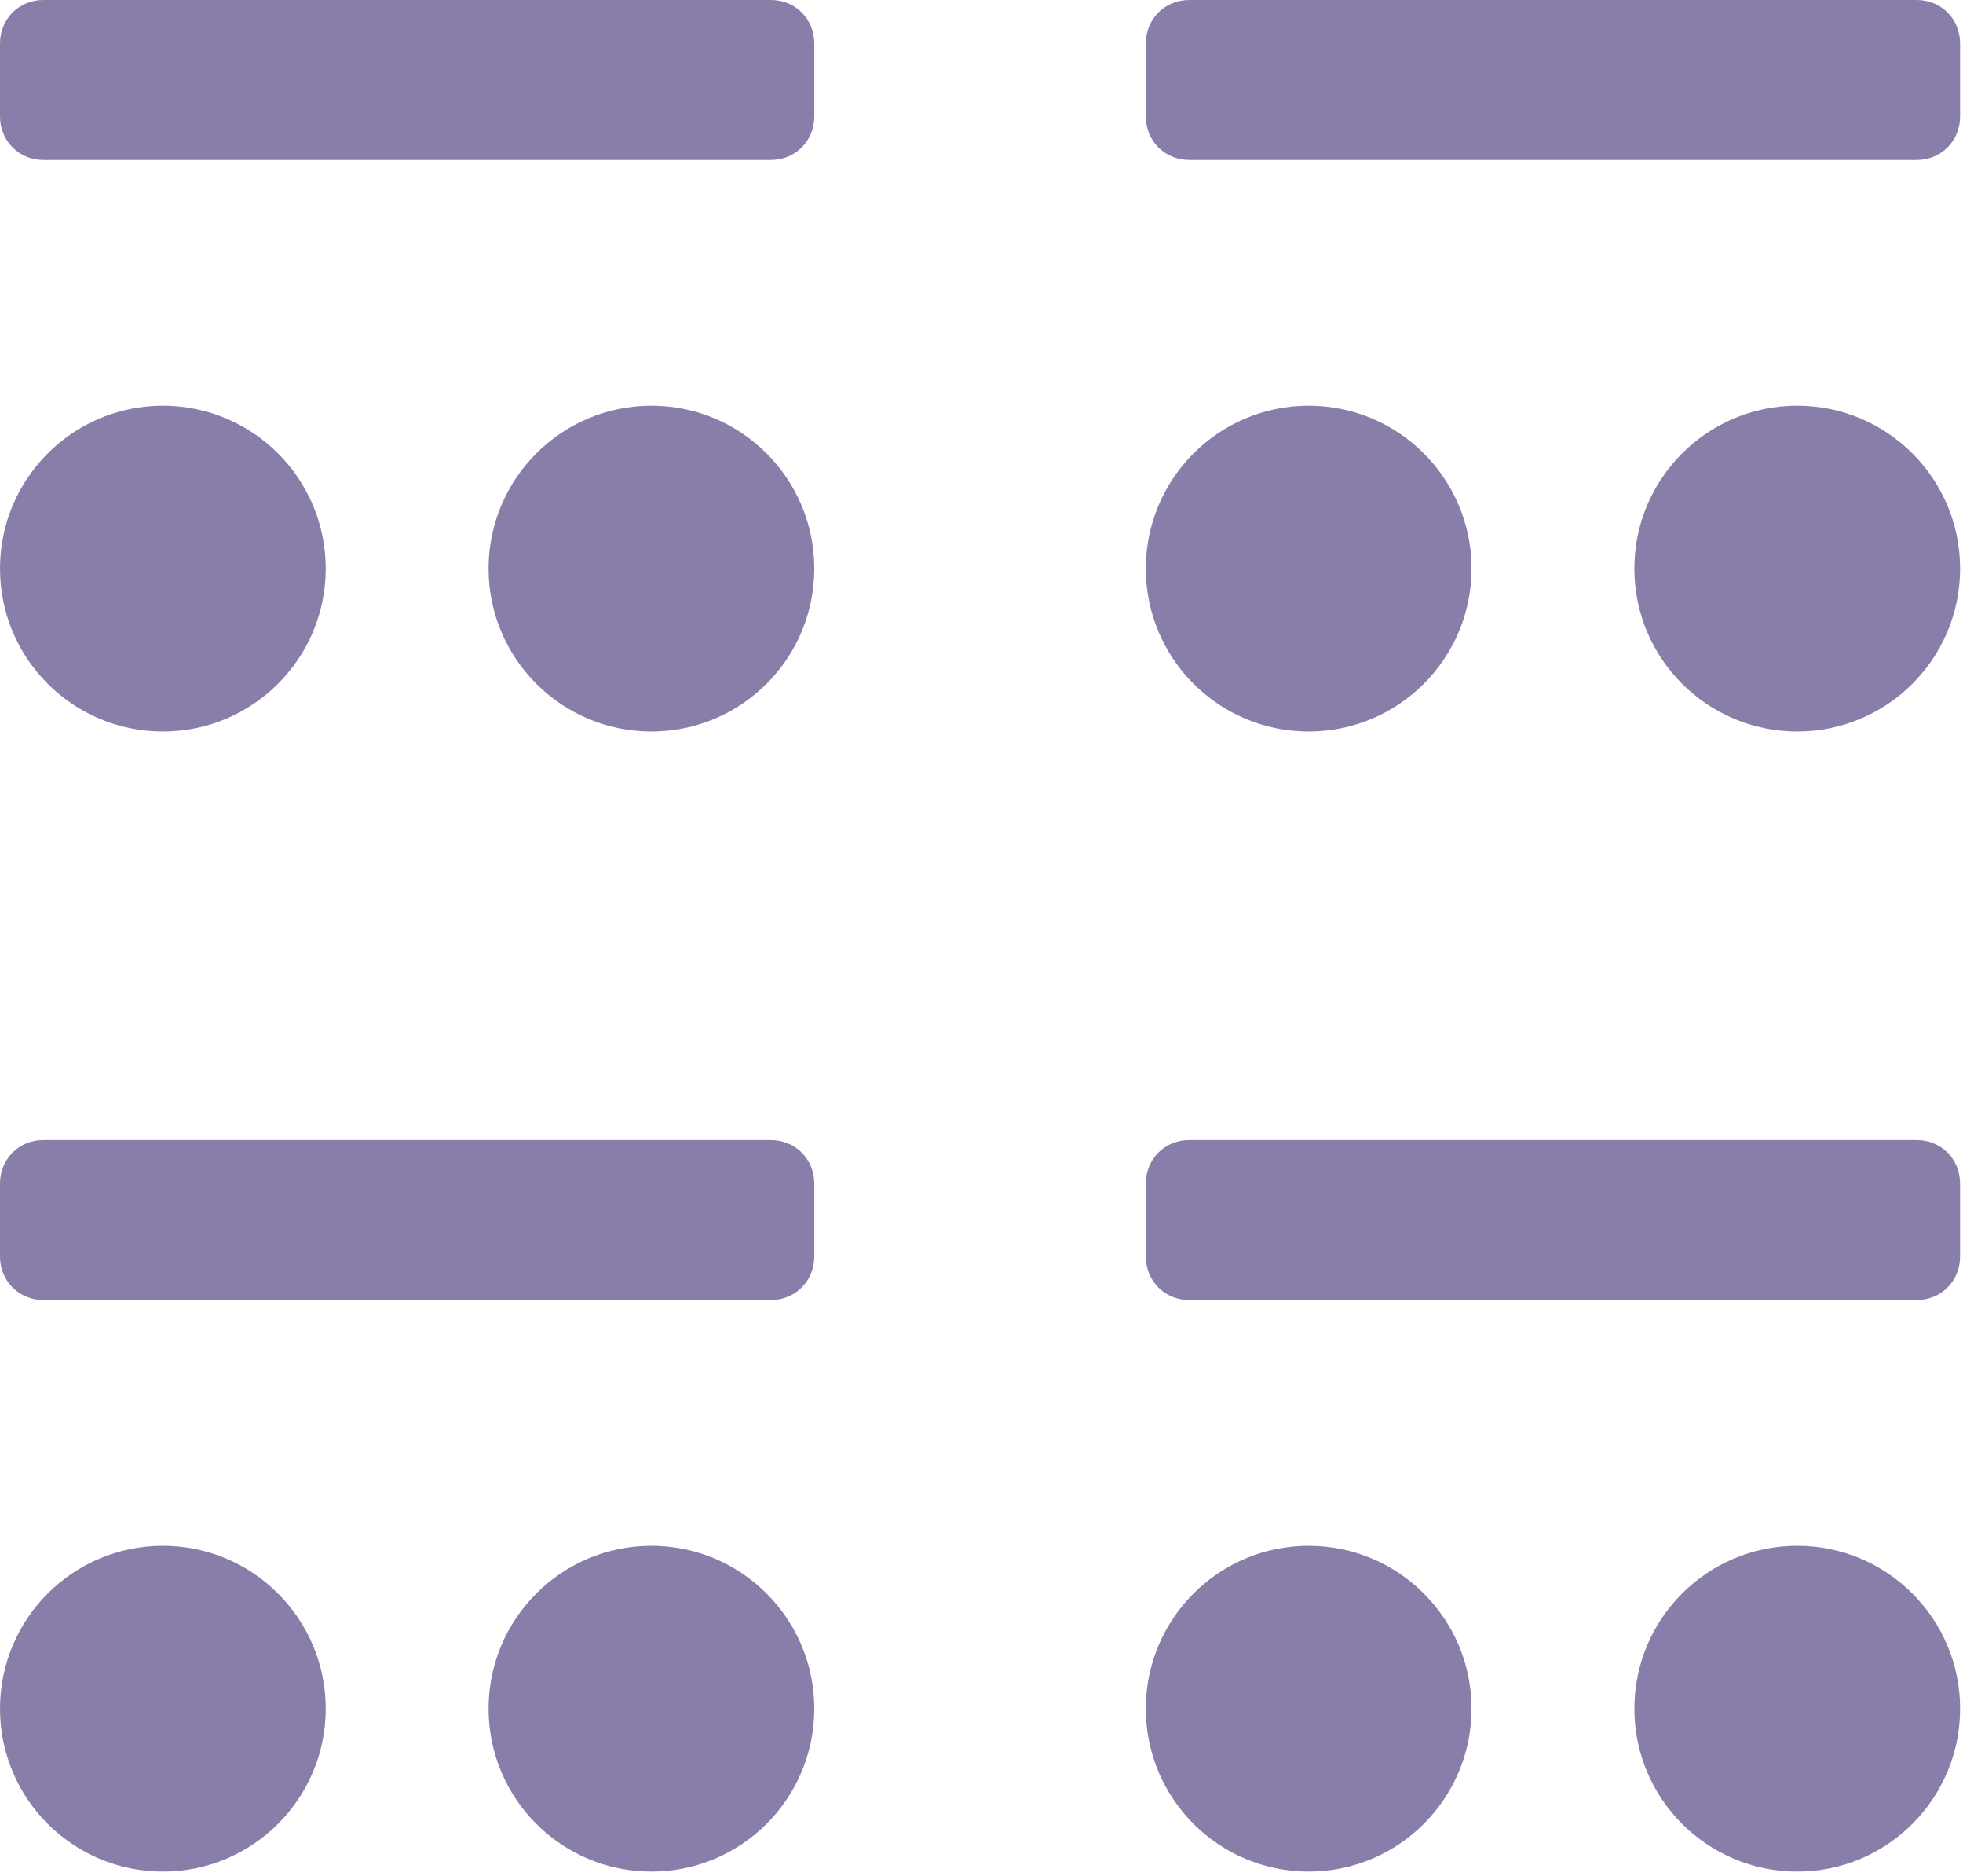
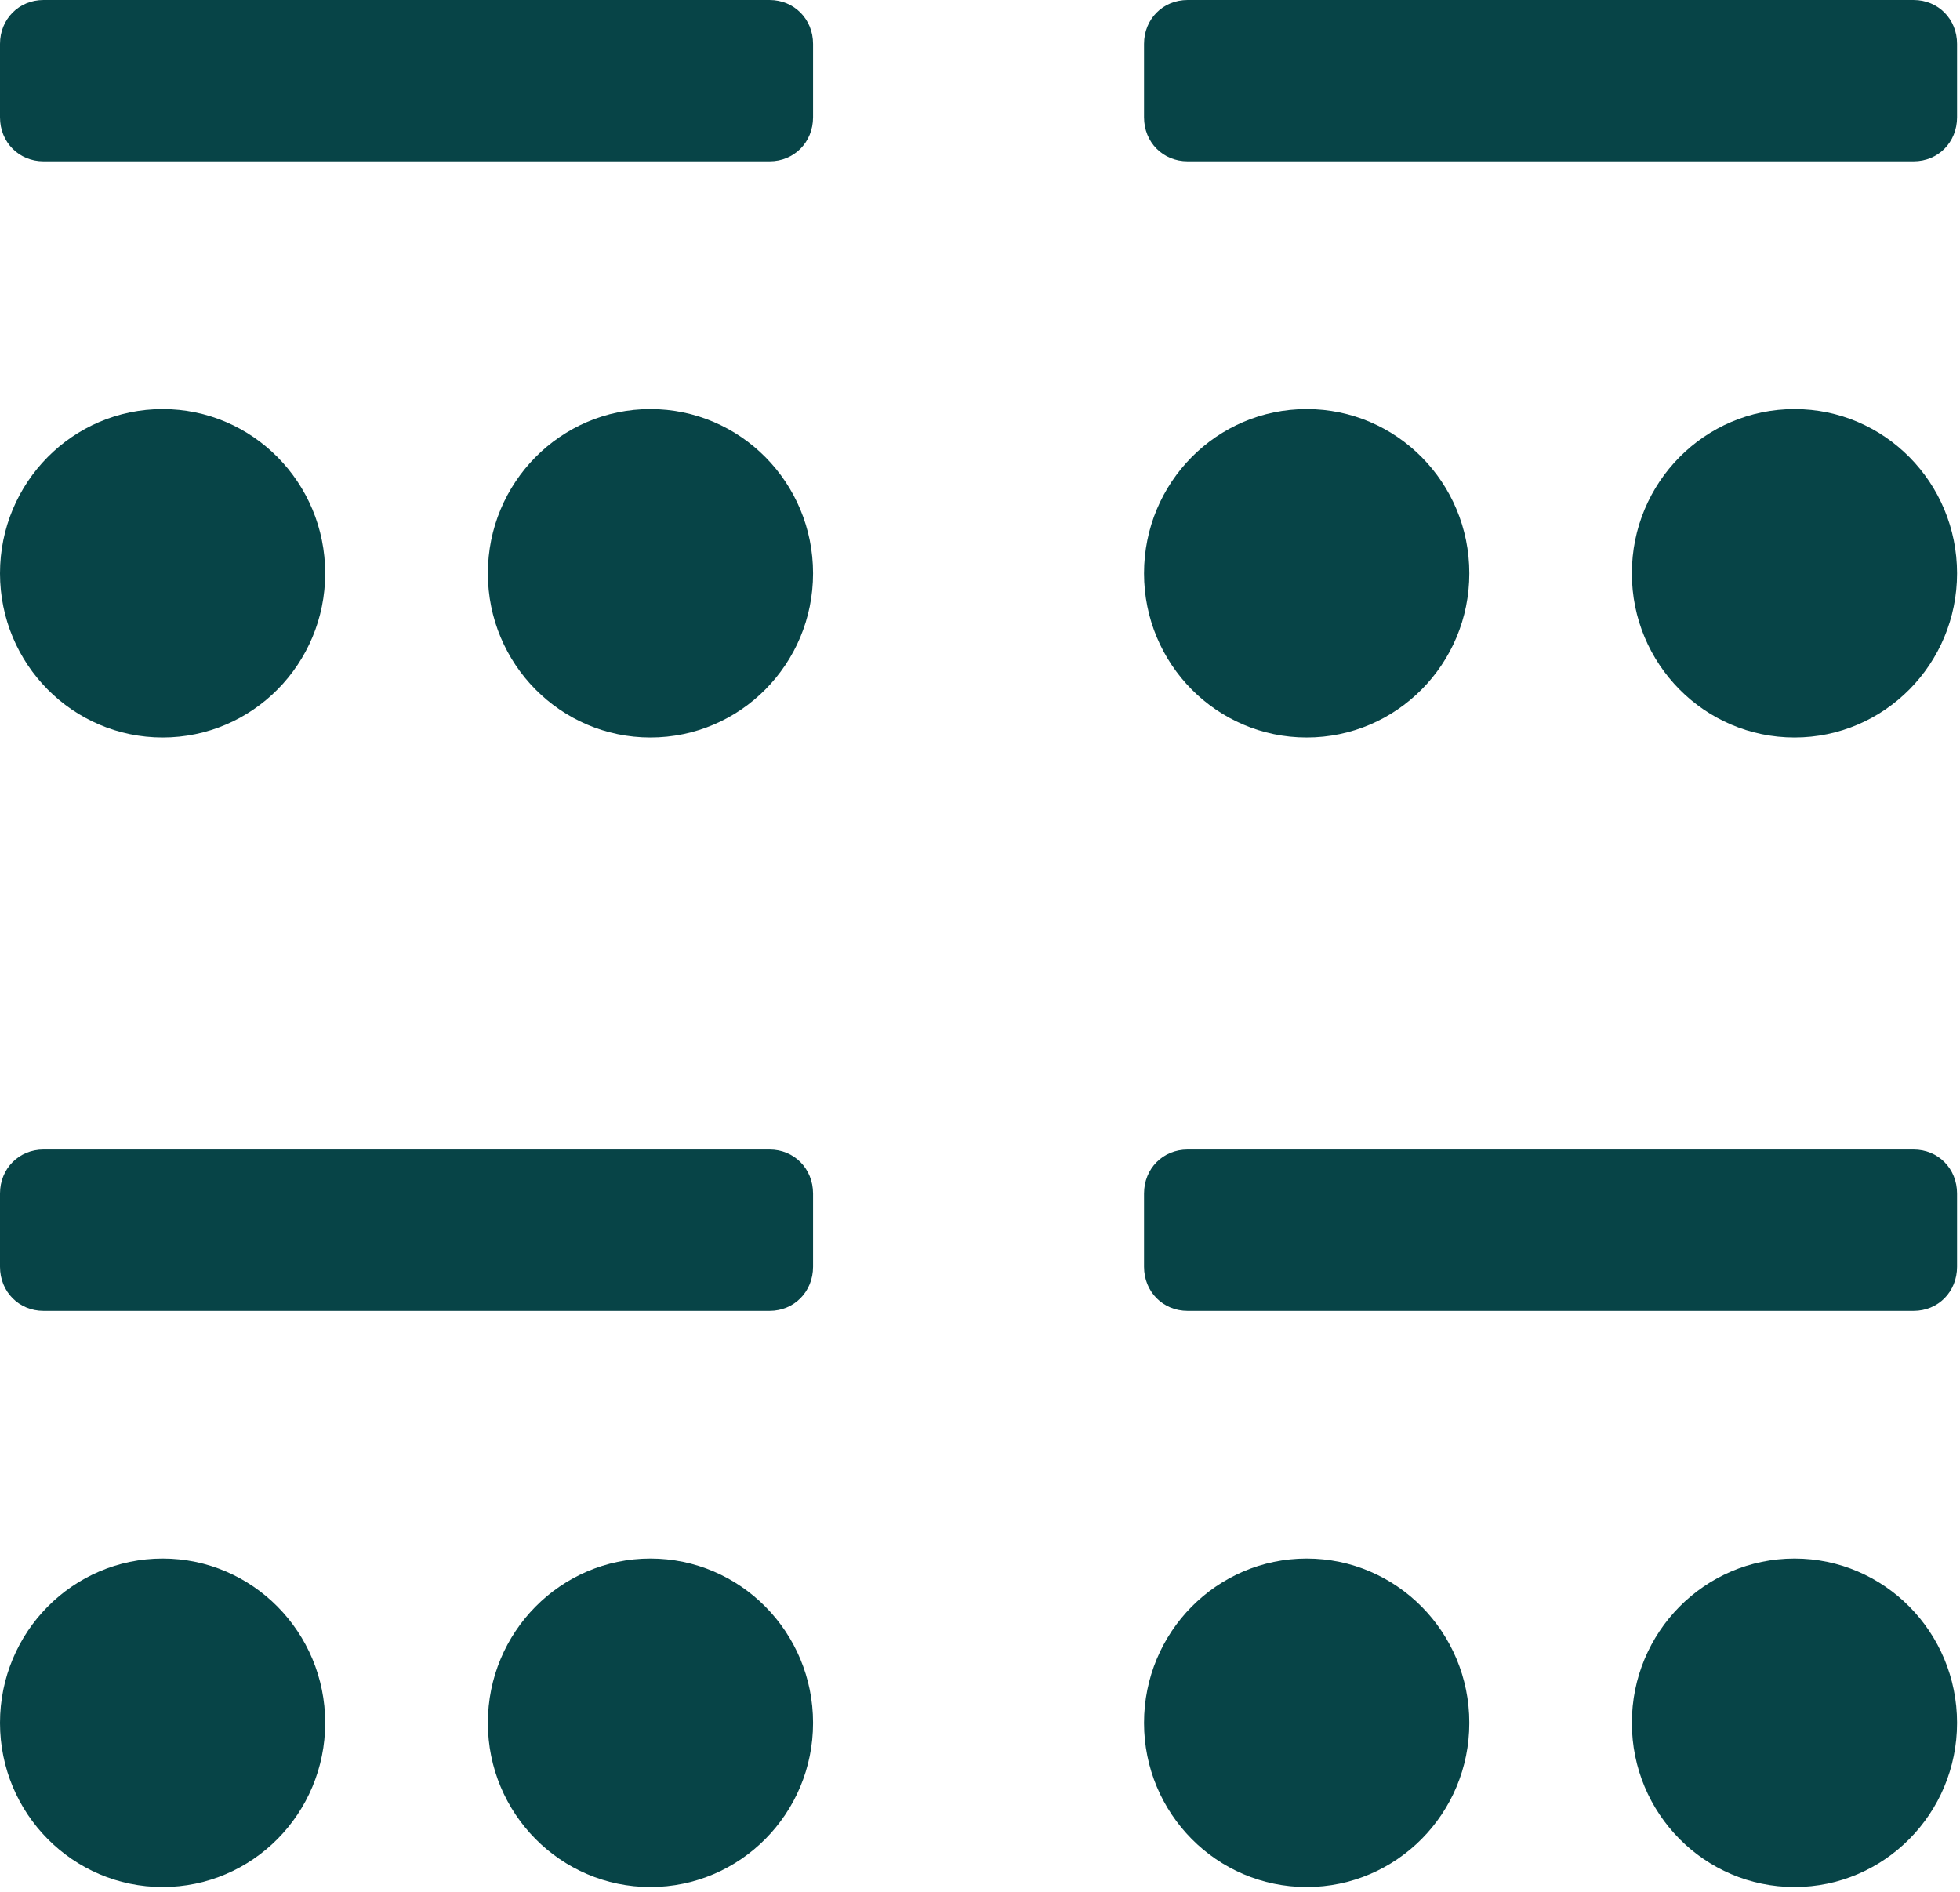
- <svg xmlns="http://www.w3.org/2000/svg" width="135" height="129" fill="none">
-   <path d="M53 11H3c-1.7 0-3-1.3-3-3V3c0-1.7 1.3-3 3-3h50c1.7 0 3 1.3 3 3v5c0 1.7-1.3 3-3 3ZM44.8 50.3c6.186 0 11.2-5.014 11.2-11.2 0-6.186-5.014-11.2-11.2-11.2-6.186 0-11.2 5.014-11.2 11.2 0 6.186 5.014 11.2 11.2 11.2ZM11.2 50.3c6.186 0 11.2-5.014 11.2-11.2 0-6.186-5.014-11.2-11.2-11.2C5.014 27.9 0 32.914 0 39.1c0 6.186 5.014 11.2 11.2 11.2ZM131.8 11h-50c-1.7 0-3-1.3-3-3V3c0-1.7 1.3-3 3-3h50c1.7 0 3 1.3 3 3v5c0 1.7-1.3 3-3 3ZM123.6 50.3c6.186 0 11.2-5.014 11.2-11.2 0-6.186-5.014-11.2-11.2-11.2-6.186 0-11.2 5.014-11.2 11.2 0 6.186 5.014 11.2 11.2 11.2ZM90 50.3c6.186 0 11.2-5.014 11.2-11.2 0-6.186-5.014-11.2-11.2-11.2-6.186 0-11.2 5.014-11.2 11.2 0 6.186 5.014 11.2 11.2 11.2ZM53 89.4H3c-1.7 0-3-1.3-3-3v-5c0-1.7 1.3-3 3-3h50c1.7 0 3 1.3 3 3v5c0 1.7-1.3 3-3 3ZM44.8 128.7c6.186 0 11.2-5.014 11.2-11.2 0-6.186-5.014-11.2-11.2-11.2-6.186 0-11.2 5.014-11.2 11.2 0 6.186 5.014 11.2 11.2 11.2ZM11.2 128.7c6.186 0 11.2-5.014 11.2-11.2 0-6.186-5.014-11.2-11.2-11.2-6.186 0-11.2 5.014-11.2 11.2 0 6.186 5.014 11.2 11.2 11.2ZM131.8 89.4h-50c-1.7 0-3-1.3-3-3v-5c0-1.7 1.3-3 3-3h50c1.7 0 3 1.3 3 3v5c0 1.7-1.3 3-3 3ZM123.6 128.7c6.186 0 11.2-5.014 11.2-11.2 0-6.186-5.014-11.2-11.2-11.2-6.186 0-11.2 5.014-11.2 11.2 0 6.186 5.014 11.2 11.2 11.2ZM90 128.7c6.186 0 11.2-5.014 11.2-11.2 0-6.186-5.014-11.2-11.2-11.2-6.186 0-11.2 5.014-11.2 11.2 0 6.186 5.014 11.2 11.2 11.2Z" fill="#897DAA" />
+ <svg xmlns="http://www.w3.org/2000/svg" width="px" height="55px" viewBox="0 0 57 55" version="1.1">
+   <g id="surface1">
+     <path style=" stroke:none;fill-rule:nonzero;fill:#074447;fill-opacity:1;" d="M 22.379 4.691 L 1.266 4.691 C 0.551 4.691 0 4.137 0 3.41 L 0 1.277 C 0 0.555 0.551 0 1.266 0 L 22.379 0 C 23.094 0 23.645 0.555 23.645 1.277 L 23.645 3.41 C 23.645 4.137 23.094 4.691 22.379 4.691 Z M 18.914 21.445 C 21.527 21.445 23.645 19.309 23.645 16.672 C 23.645 14.031 21.527 11.895 18.914 11.895 C 16.305 11.895 14.188 14.031 14.188 16.672 C 14.188 19.309 16.305 21.445 18.914 21.445 Z M 4.73 21.445 C 7.34 21.445 9.457 19.309 9.457 16.672 C 9.457 14.031 7.34 11.895 4.73 11.895 C 2.117 11.895 0 14.031 0 16.672 C 0 19.309 2.117 21.445 4.73 21.445 Z M 55.648 4.691 L 34.539 4.691 C 33.82 4.691 33.27 4.137 33.27 3.41 L 33.27 1.277 C 33.27 0.555 33.82 0 34.539 0 L 55.648 0 C 56.367 0 56.914 0.555 56.914 1.277 L 56.914 3.41 C 56.914 4.137 56.367 4.691 55.648 4.691 Z M 52.188 21.445 C 54.797 21.445 56.914 19.309 56.914 16.672 C 56.914 14.031 54.797 11.895 52.188 11.895 C 49.574 11.895 47.457 14.031 47.457 16.672 C 47.457 19.309 49.574 21.445 52.188 21.445 Z M 38 21.445 C 40.613 21.445 42.73 19.309 42.73 16.672 C 42.73 14.031 40.613 11.895 38 11.895 C 35.387 11.895 33.27 14.031 33.27 16.672 C 33.27 19.309 35.387 21.445 38 21.445 Z M 22.379 38.117 L 1.266 38.117 C 0.551 38.117 0 37.562 0 36.836 L 0 34.707 C 0 33.98 0.551 33.426 1.266 33.426 L 22.379 33.426 C 23.094 33.426 23.645 33.98 23.645 34.707 L 23.645 36.836 C 23.645 37.562 23.094 38.117 22.379 38.117 Z M 18.914 54.871 C 21.527 54.871 23.645 52.734 23.645 50.098 C 23.645 47.461 21.527 45.32 18.914 45.32 C 16.305 45.32 14.188 47.461 14.188 50.098 C 14.188 52.734 16.305 54.871 18.914 54.871 Z M 4.73 54.871 C 7.34 54.871 9.457 52.734 9.457 50.098 C 9.457 47.461 7.34 45.32 4.73 45.32 C 2.117 45.32 0 47.461 0 50.098 C 0 52.734 2.117 54.871 4.73 54.871 Z M 55.648 38.117 L 34.539 38.117 C 33.82 38.117 33.27 37.562 33.27 36.836 L 33.27 34.707 C 33.27 33.98 33.82 33.426 34.539 33.426 L 55.648 33.426 C 56.367 33.426 56.914 33.98 56.914 34.707 L 56.914 36.836 C 56.914 37.562 56.367 38.117 55.648 38.117 Z M 52.188 54.871 C 54.797 54.871 56.914 52.734 56.914 50.098 C 56.914 47.461 54.797 45.32 52.188 45.32 C 49.574 45.32 47.457 47.461 47.457 50.098 C 47.457 52.734 49.574 54.871 52.188 54.871 Z M 38 54.871 C 40.613 54.871 42.73 52.734 42.73 50.098 C 42.73 47.461 40.613 45.32 38 45.32 C 35.387 45.32 33.27 47.461 33.27 50.098 C 33.27 52.734 35.387 54.871 38 54.871 Z M 38 54.871 " />
+   </g>
</svg>
